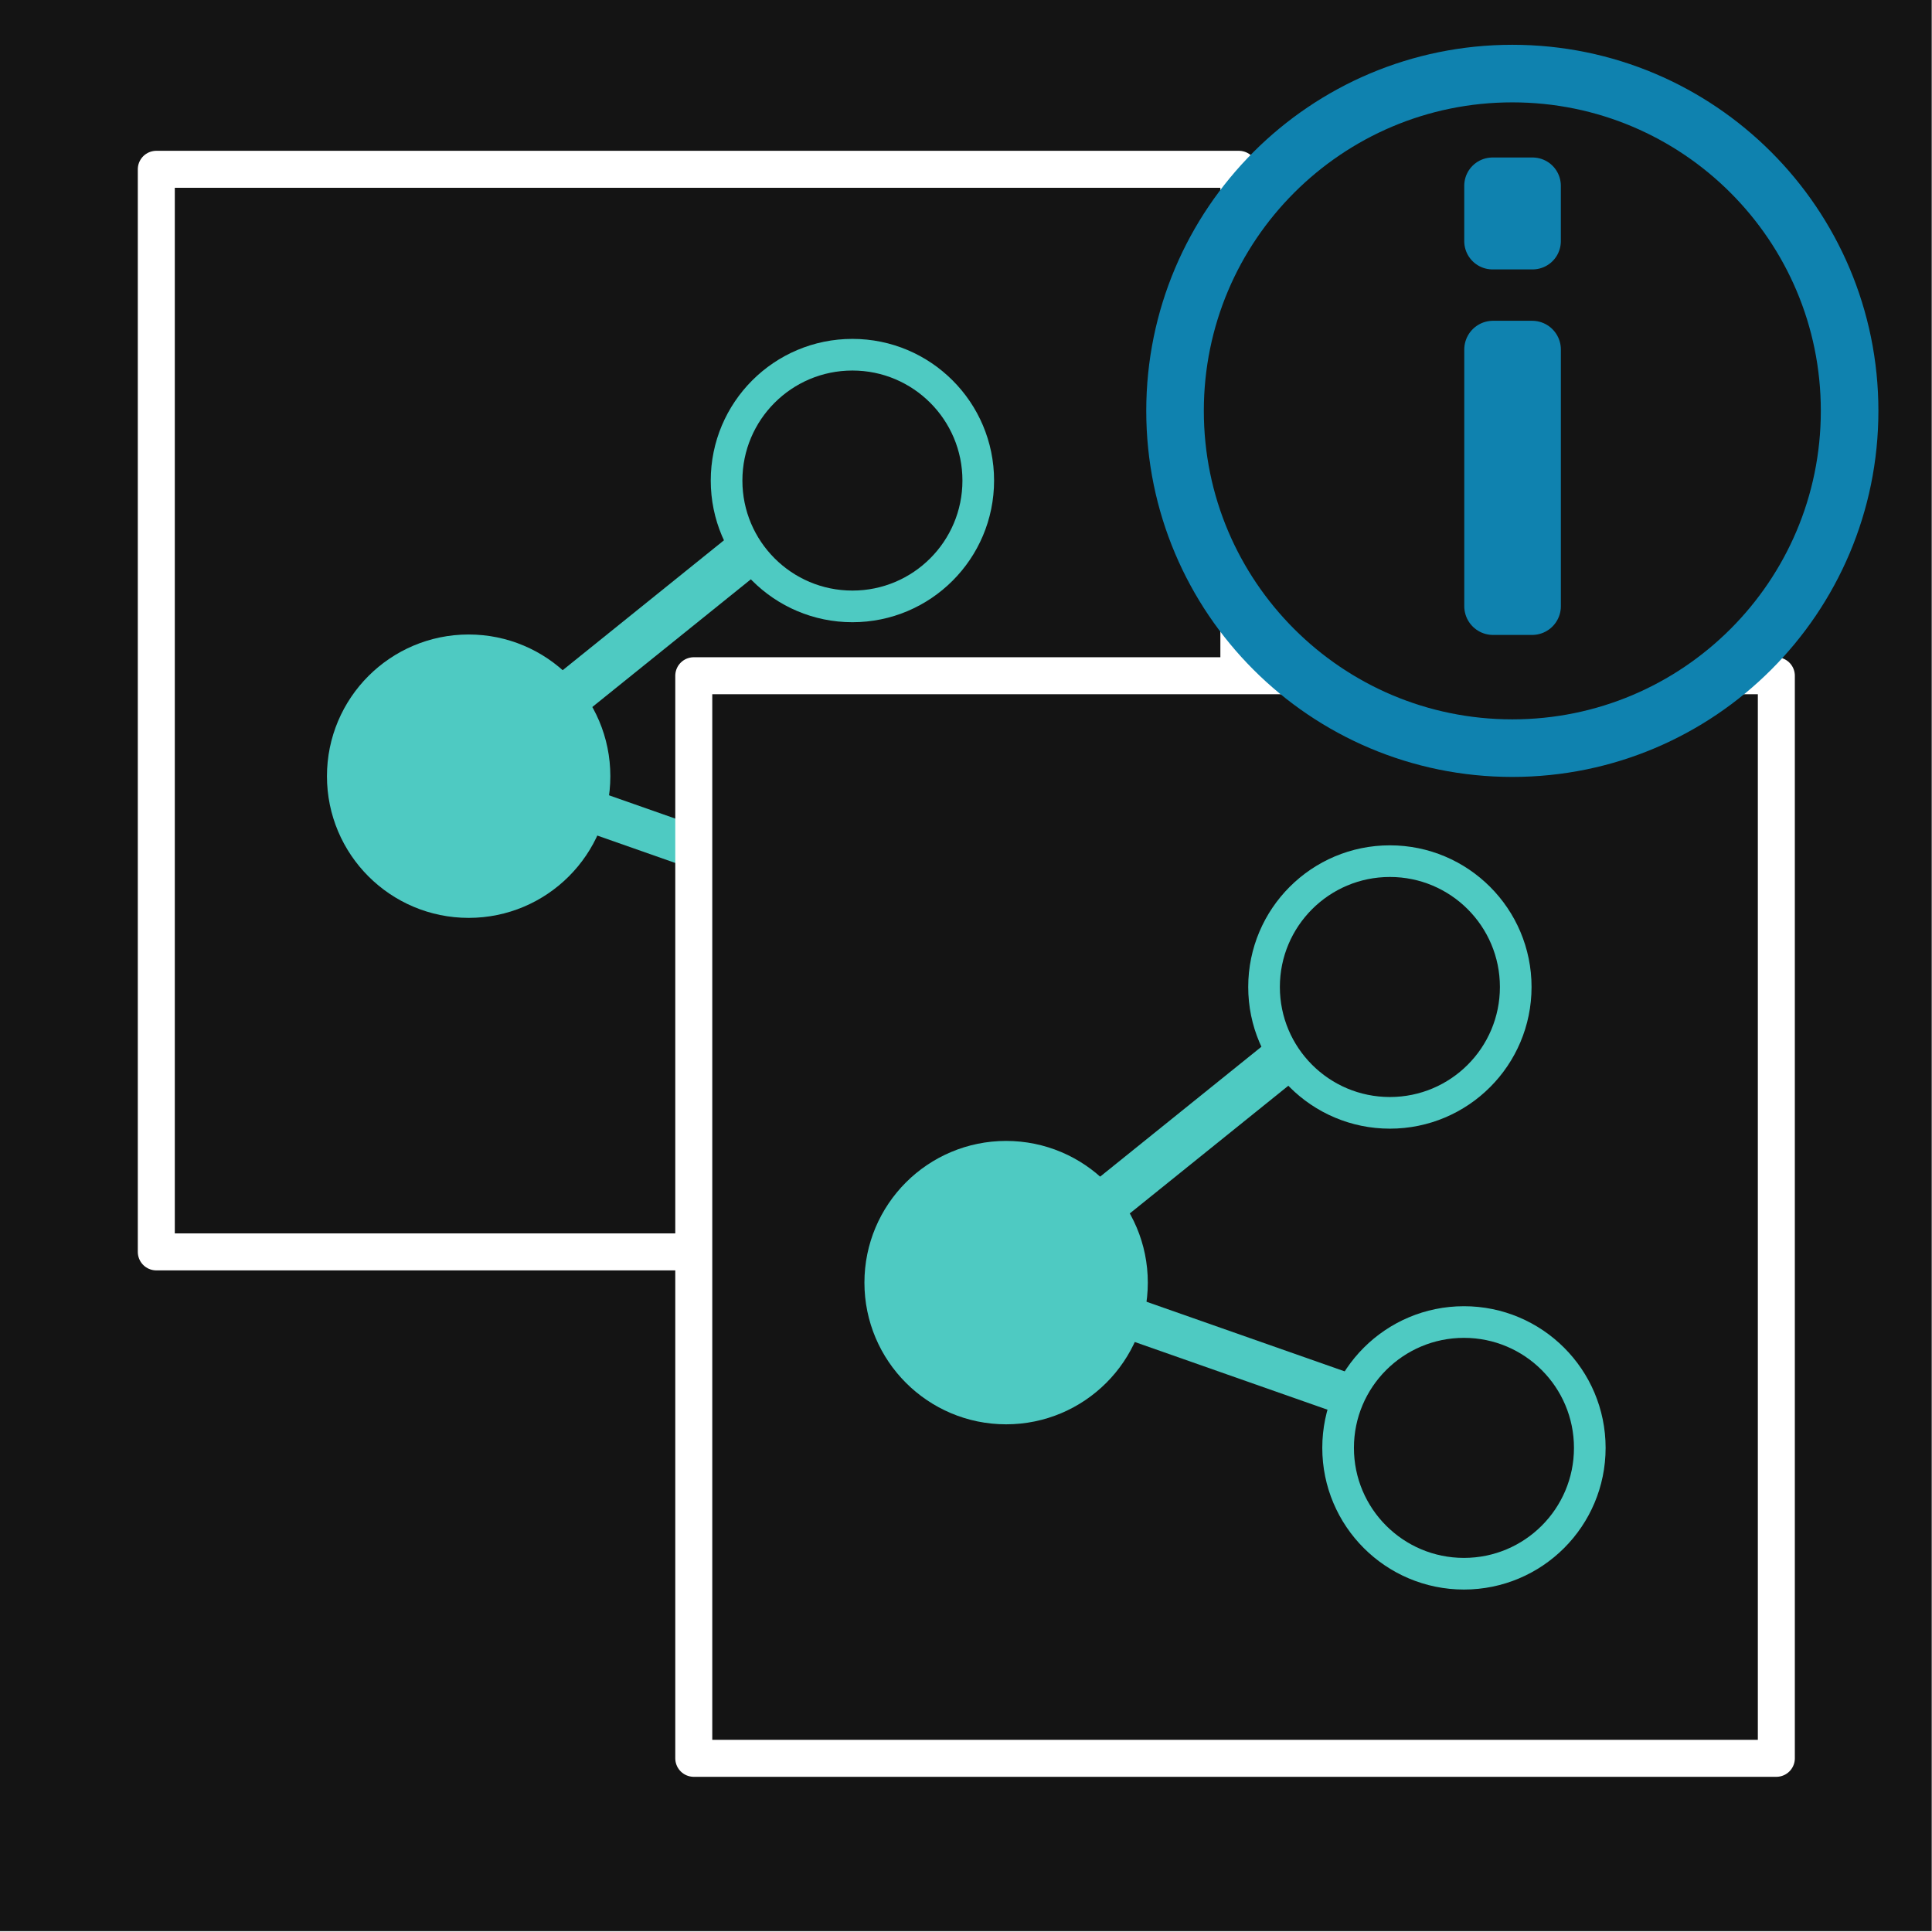
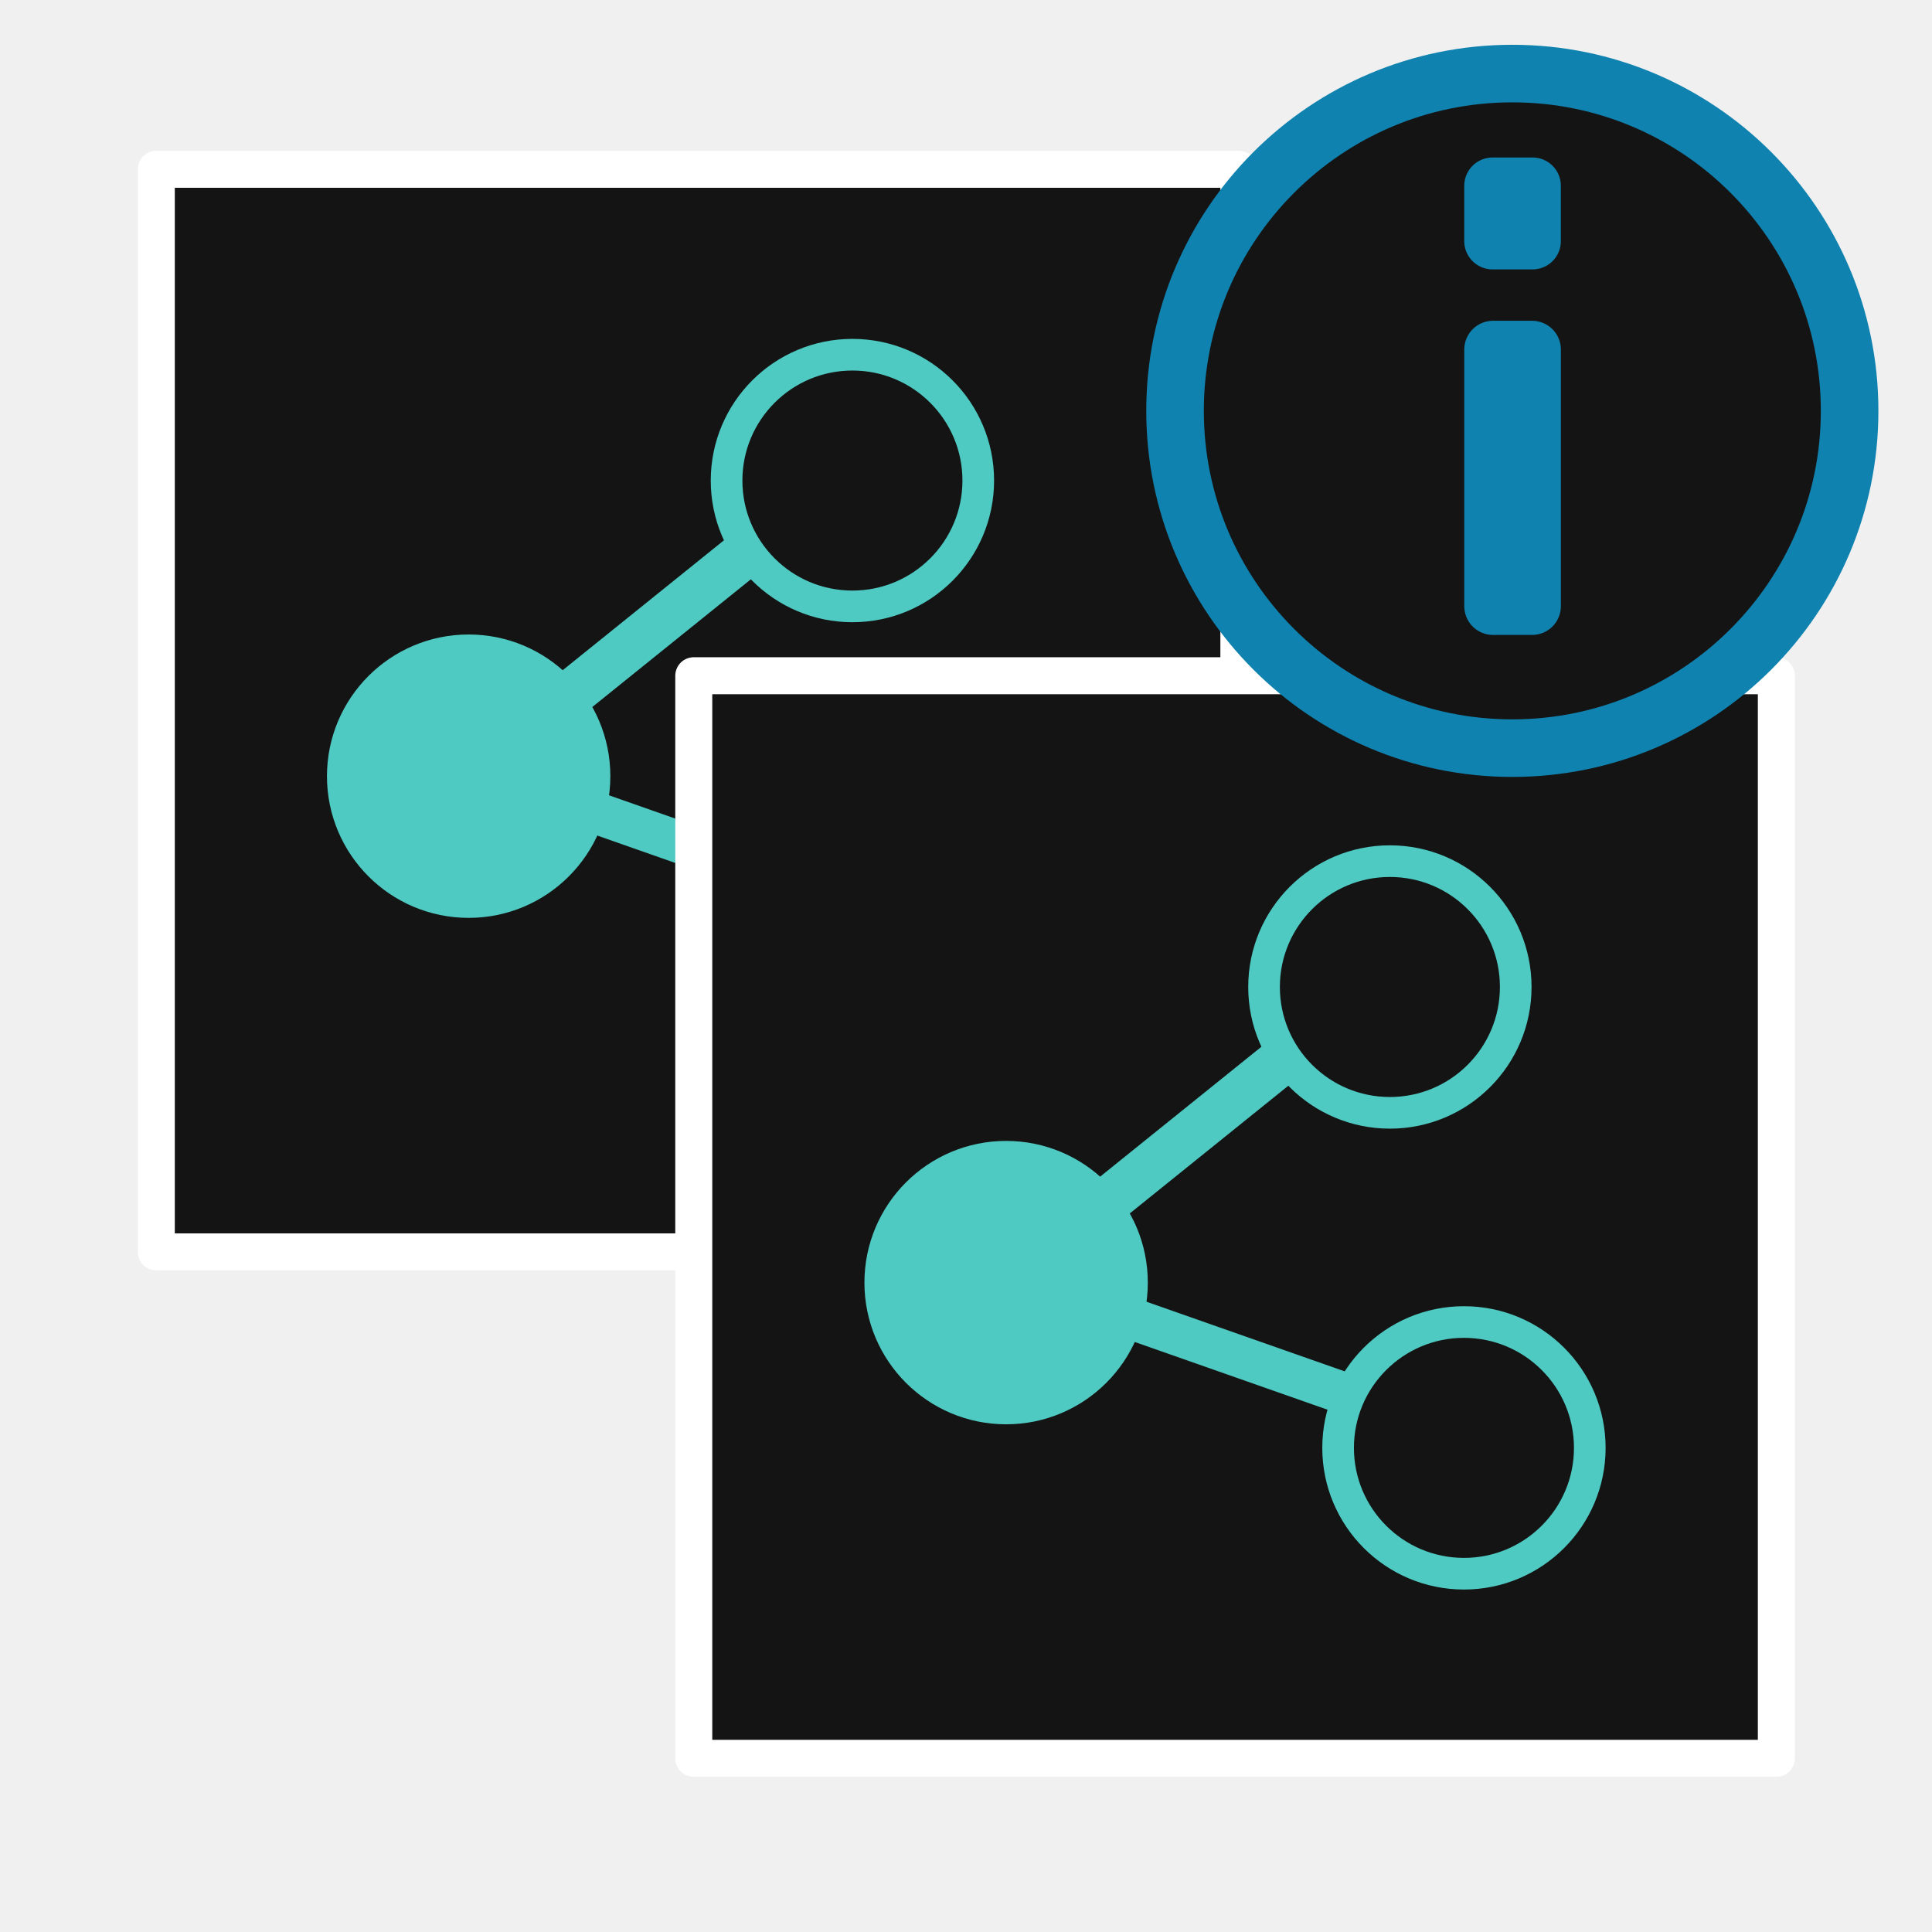
- <svg xmlns="http://www.w3.org/2000/svg" width="40" height="40" version="1.1" viewBox="0 0 10.583 10.583">
-   <g transform="translate(0 -286.42)">
-     <g transform="matrix(.26458 0 0 .26458 -47.658 144.96)">
-       <rect x="180.12" y="534.64" width="40" height="40" fill="#141414" />
-       <g transform="translate(-10.937 33.994)">
-         <rect x="194.3" y="504.17" width="22.413" height="22.413" fill="#141414" stroke="#fff" stroke-linejoin="round" stroke-width=".766" />
-         <g transform="matrix(1.2672 0 0 1.2672 -54.27 -137.09)">
-           <g stroke="#4ecac2" stroke-linejoin="round">
-             <circle cx="201.26" cy="515.96" r="1.843" fill="#4ecac2" stroke-width=".944" />
-             <circle cx="207.53" cy="511.13" r="2.056" fill="none" stroke-width=".517" />
-             <circle cx="208.74" cy="518.66" r="2.056" fill="none" stroke-width=".517" />
-           </g>
-           <rect transform="rotate(-38.849)" x="-169.18" y="527.69" width="8.213" height=".772" fill="#4ecac2" />
-           <rect transform="rotate(19.357)" x="359.48" y="419.62" width="7.285" height=".684" fill="#4ecac2" />
-         </g>
+ <svg xmlns="http://www.w3.org/2000/svg" width="40" height="40" version="1.1" viewBox="0 0 10.583 10.583" id="svg725">
+   <defs id="defs729" />
+   <g transform="matrix(0.26458,0,0,0.26458,-50.55171,-132.4659)" id="g693">
+     <rect x="194.3" y="504.17" width="22.413" height="22.413" fill="#141414" stroke="#ffffff" stroke-linejoin="round" stroke-width="0.766" id="rect677" />
+     <g transform="matrix(1.2672,0,0,1.2672,-54.27,-137.09)" id="g691">
+       <g stroke="#4ecac2" stroke-linejoin="round" id="g685">
+         <circle cx="201.26" cy="515.96" r="1.843" fill="#4ecac2" stroke-width="0.944" id="circle679" />
+         <circle cx="207.53" cy="511.13" r="2.056" fill="none" stroke-width="0.517" id="circle681" />
+         <circle cx="208.74" cy="518.66" r="2.056" fill="none" stroke-width="0.517" id="circle683" />
      </g>
-       <g transform="translate(.19056 44.479)">
-         <rect x="194.3" y="504.17" width="22.413" height="22.413" fill="#141414" stroke="#fff" stroke-linejoin="round" stroke-width=".766" />
-         <g transform="matrix(1.2672 0 0 1.2672 -54.27 -137.09)">
-           <g stroke="#4ecac2" stroke-linejoin="round">
-             <circle cx="201.26" cy="515.96" r="1.843" fill="#4ecac2" stroke-width=".944" />
-             <circle cx="207.53" cy="511.13" r="2.056" fill="none" stroke-width=".517" />
-             <circle cx="208.74" cy="518.66" r="2.056" fill="none" stroke-width=".517" />
-           </g>
-           <rect transform="rotate(-38.849)" x="-169.18" y="527.69" width="8.213" height=".772" fill="#4ecac2" />
-           <rect transform="rotate(19.357)" x="359.48" y="419.62" width="7.285" height=".684" fill="#4ecac2" />
-         </g>
-       </g>
-       <g transform="translate(2.1875 -.125)" fill="#141414" stroke="#0f82af" stroke-linejoin="round">
-         <circle cx="209.25" cy="543.29" r="6.983" stroke-width="1.192" />
-         <rect x="208.85" y="542.02" width=".81" height="5.314" stroke-width="1.19" />
-         <rect x="208.84" y="538.63" width=".829" height="1.146" stroke-width="1.171" />
-       </g>
+       <rect transform="rotate(-38.849)" x="-169.18" y="527.69" width="8.213" height="0.772" fill="#4ecac2" id="rect687" />
+       <rect transform="rotate(19.357)" x="359.48" y="419.62" width="7.285" height="0.684" fill="#4ecac2" id="rect689" />
    </g>
  </g>
+   <g transform="matrix(0.26458,0,0,0.26458,-47.60758,-129.6918)" id="g711">
+     <rect x="194.3" y="504.17" width="22.413" height="22.413" fill="#141414" stroke="#ffffff" stroke-linejoin="round" stroke-width="0.766" id="rect695" />
+     <g transform="matrix(1.2672,0,0,1.2672,-54.27,-137.09)" id="g709">
+       <g stroke="#4ecac2" stroke-linejoin="round" id="g703">
+         <circle cx="201.26" cy="515.96" r="1.843" fill="#4ecac2" stroke-width="0.944" id="circle697" />
+         <circle cx="207.53" cy="511.13" r="2.056" fill="none" stroke-width="0.517" id="circle699" />
+         <circle cx="208.74" cy="518.66" r="2.056" fill="none" stroke-width="0.517" id="circle701" />
+       </g>
+       <rect transform="rotate(-38.849)" x="-169.18" y="527.69" width="8.213" height="0.772" fill="#4ecac2" id="rect705" />
+       <rect transform="rotate(19.357)" x="359.48" y="419.62" width="7.285" height="0.684" fill="#4ecac2" id="rect707" />
+     </g>
+   </g>
+   <g transform="matrix(0.26458,0,0,0.26458,-47.07923,-141.4931)" fill="#141414" stroke="#0f82af" stroke-linejoin="round" id="g719">
+     <circle cx="209.25" cy="543.29" r="6.983" stroke-width="1.192" id="circle713" />
+     <rect x="208.85" y="542.02" width="0.81" height="5.314" stroke-width="1.19" id="rect715" />
+     <rect x="208.84" y="538.63" width="0.829" height="1.146" stroke-width="1.171" id="rect717" />
+   </g>
</svg>
